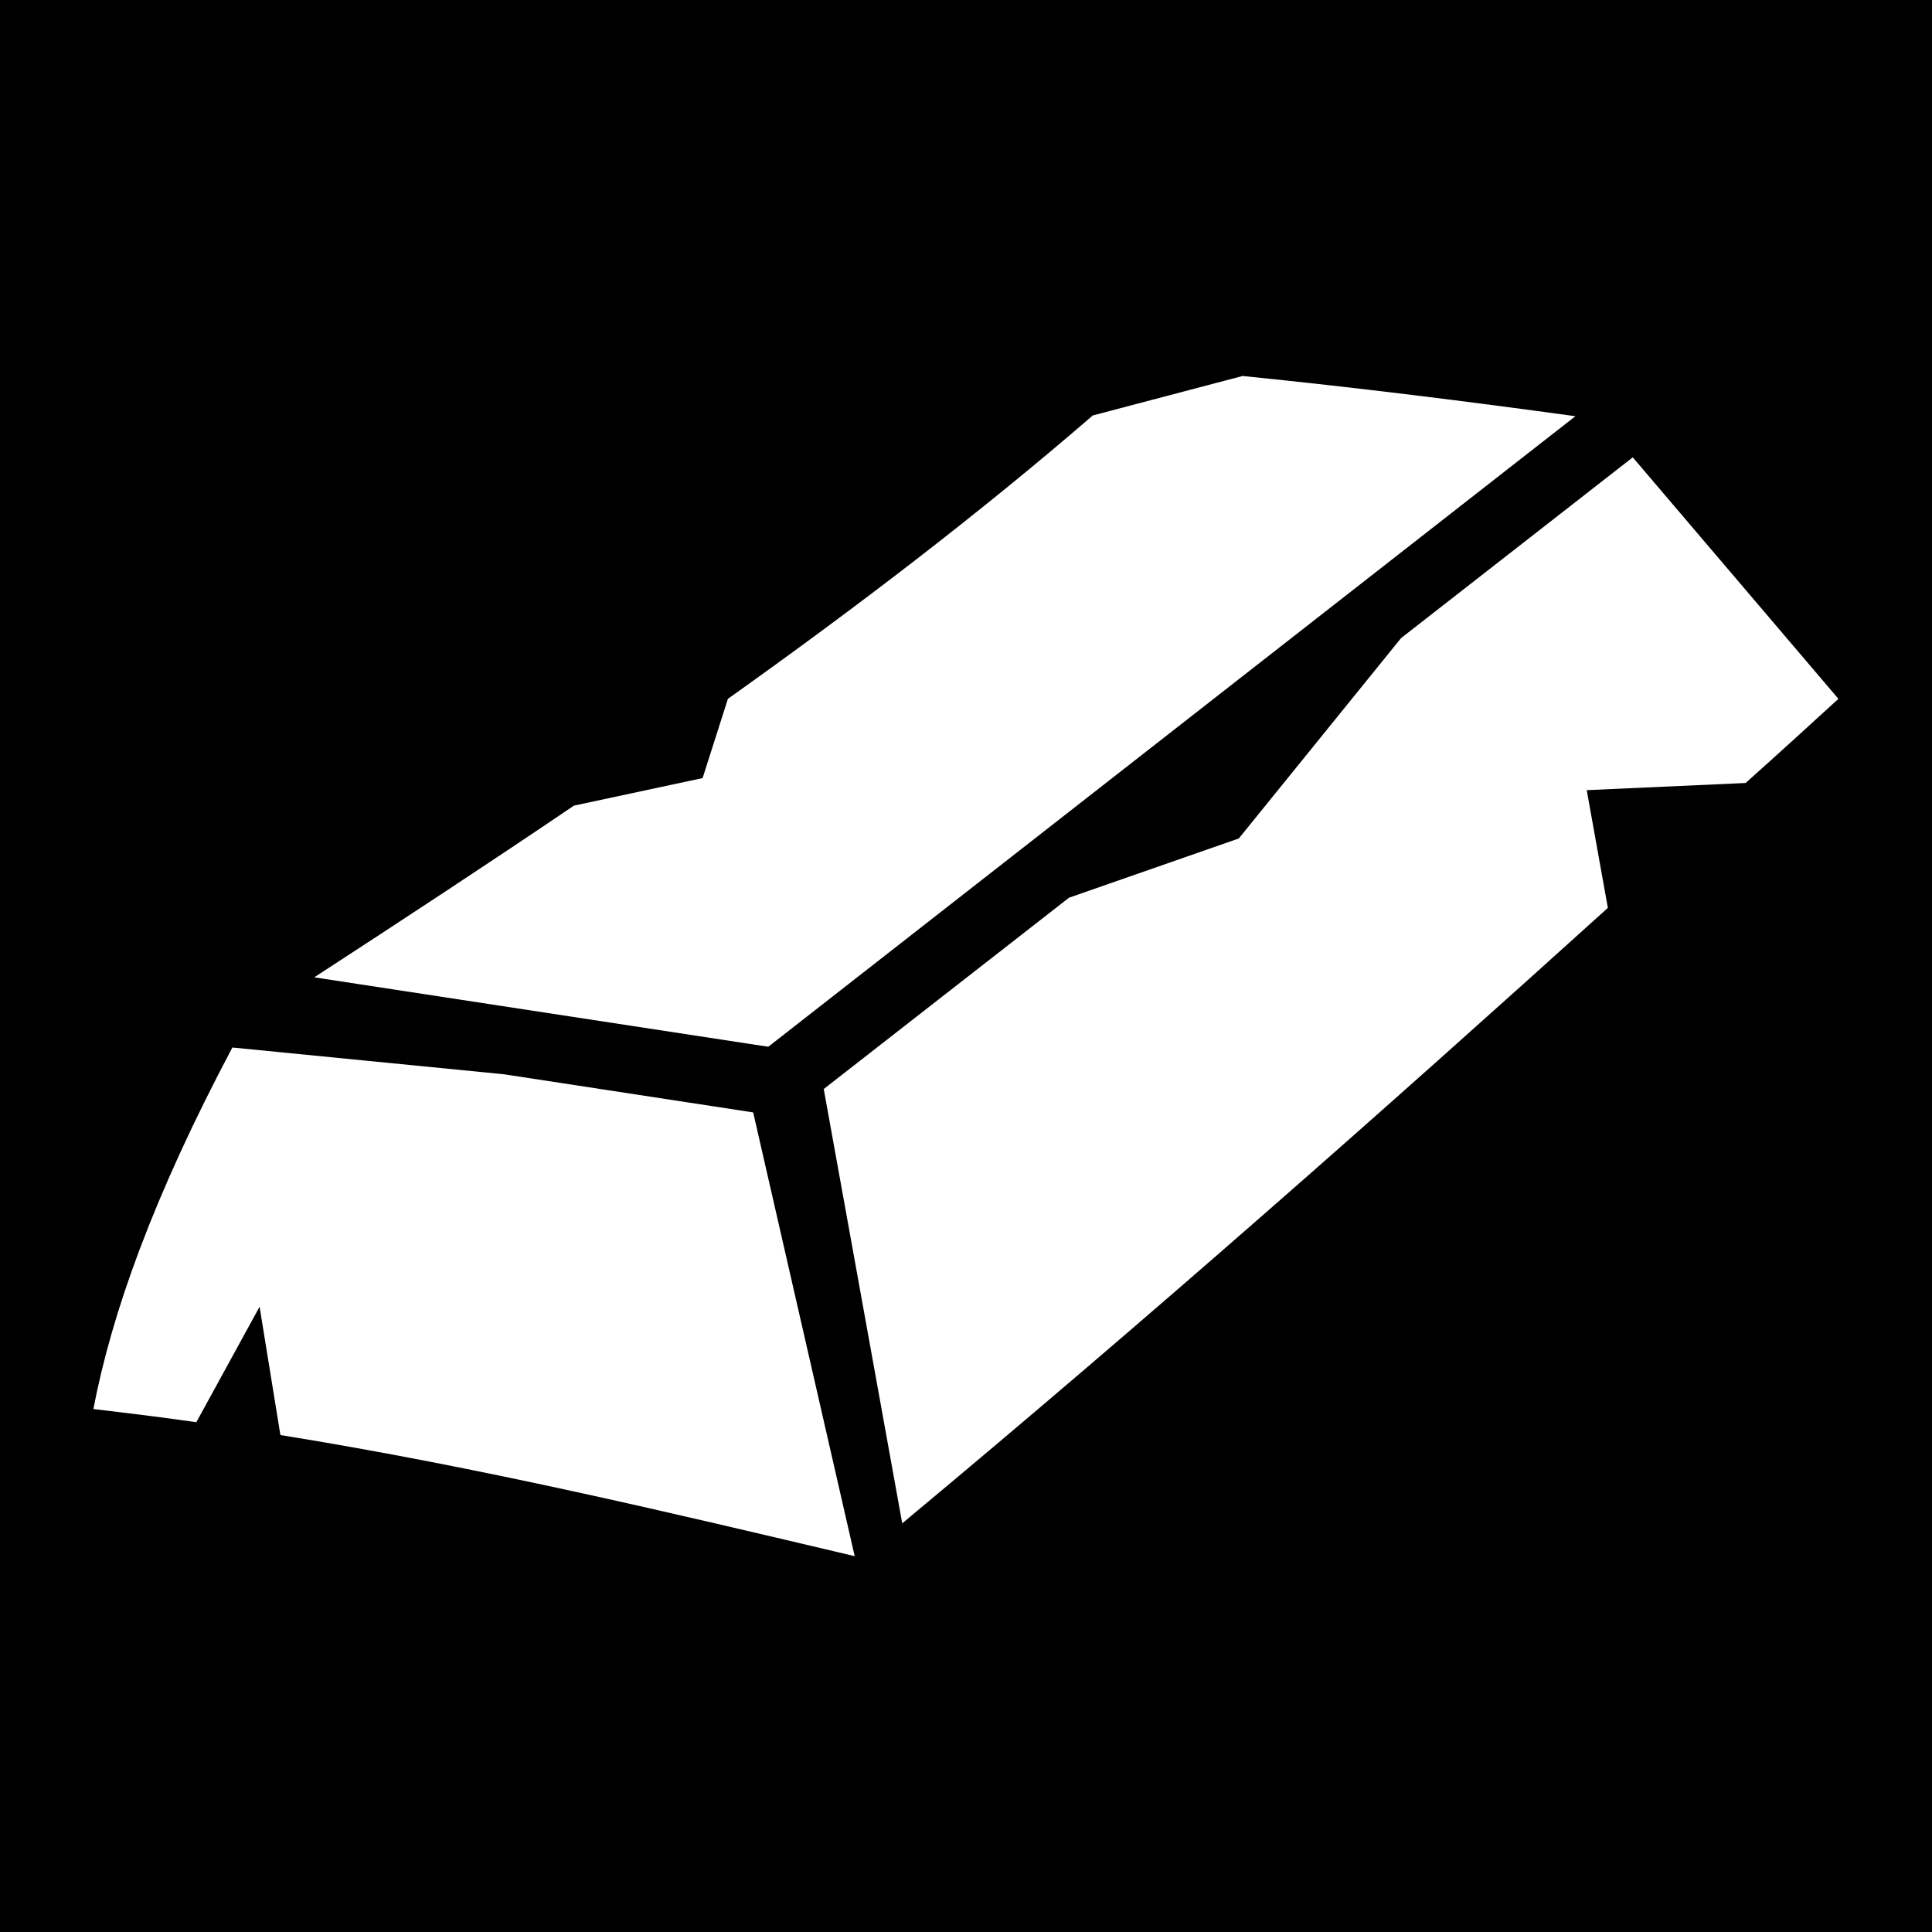
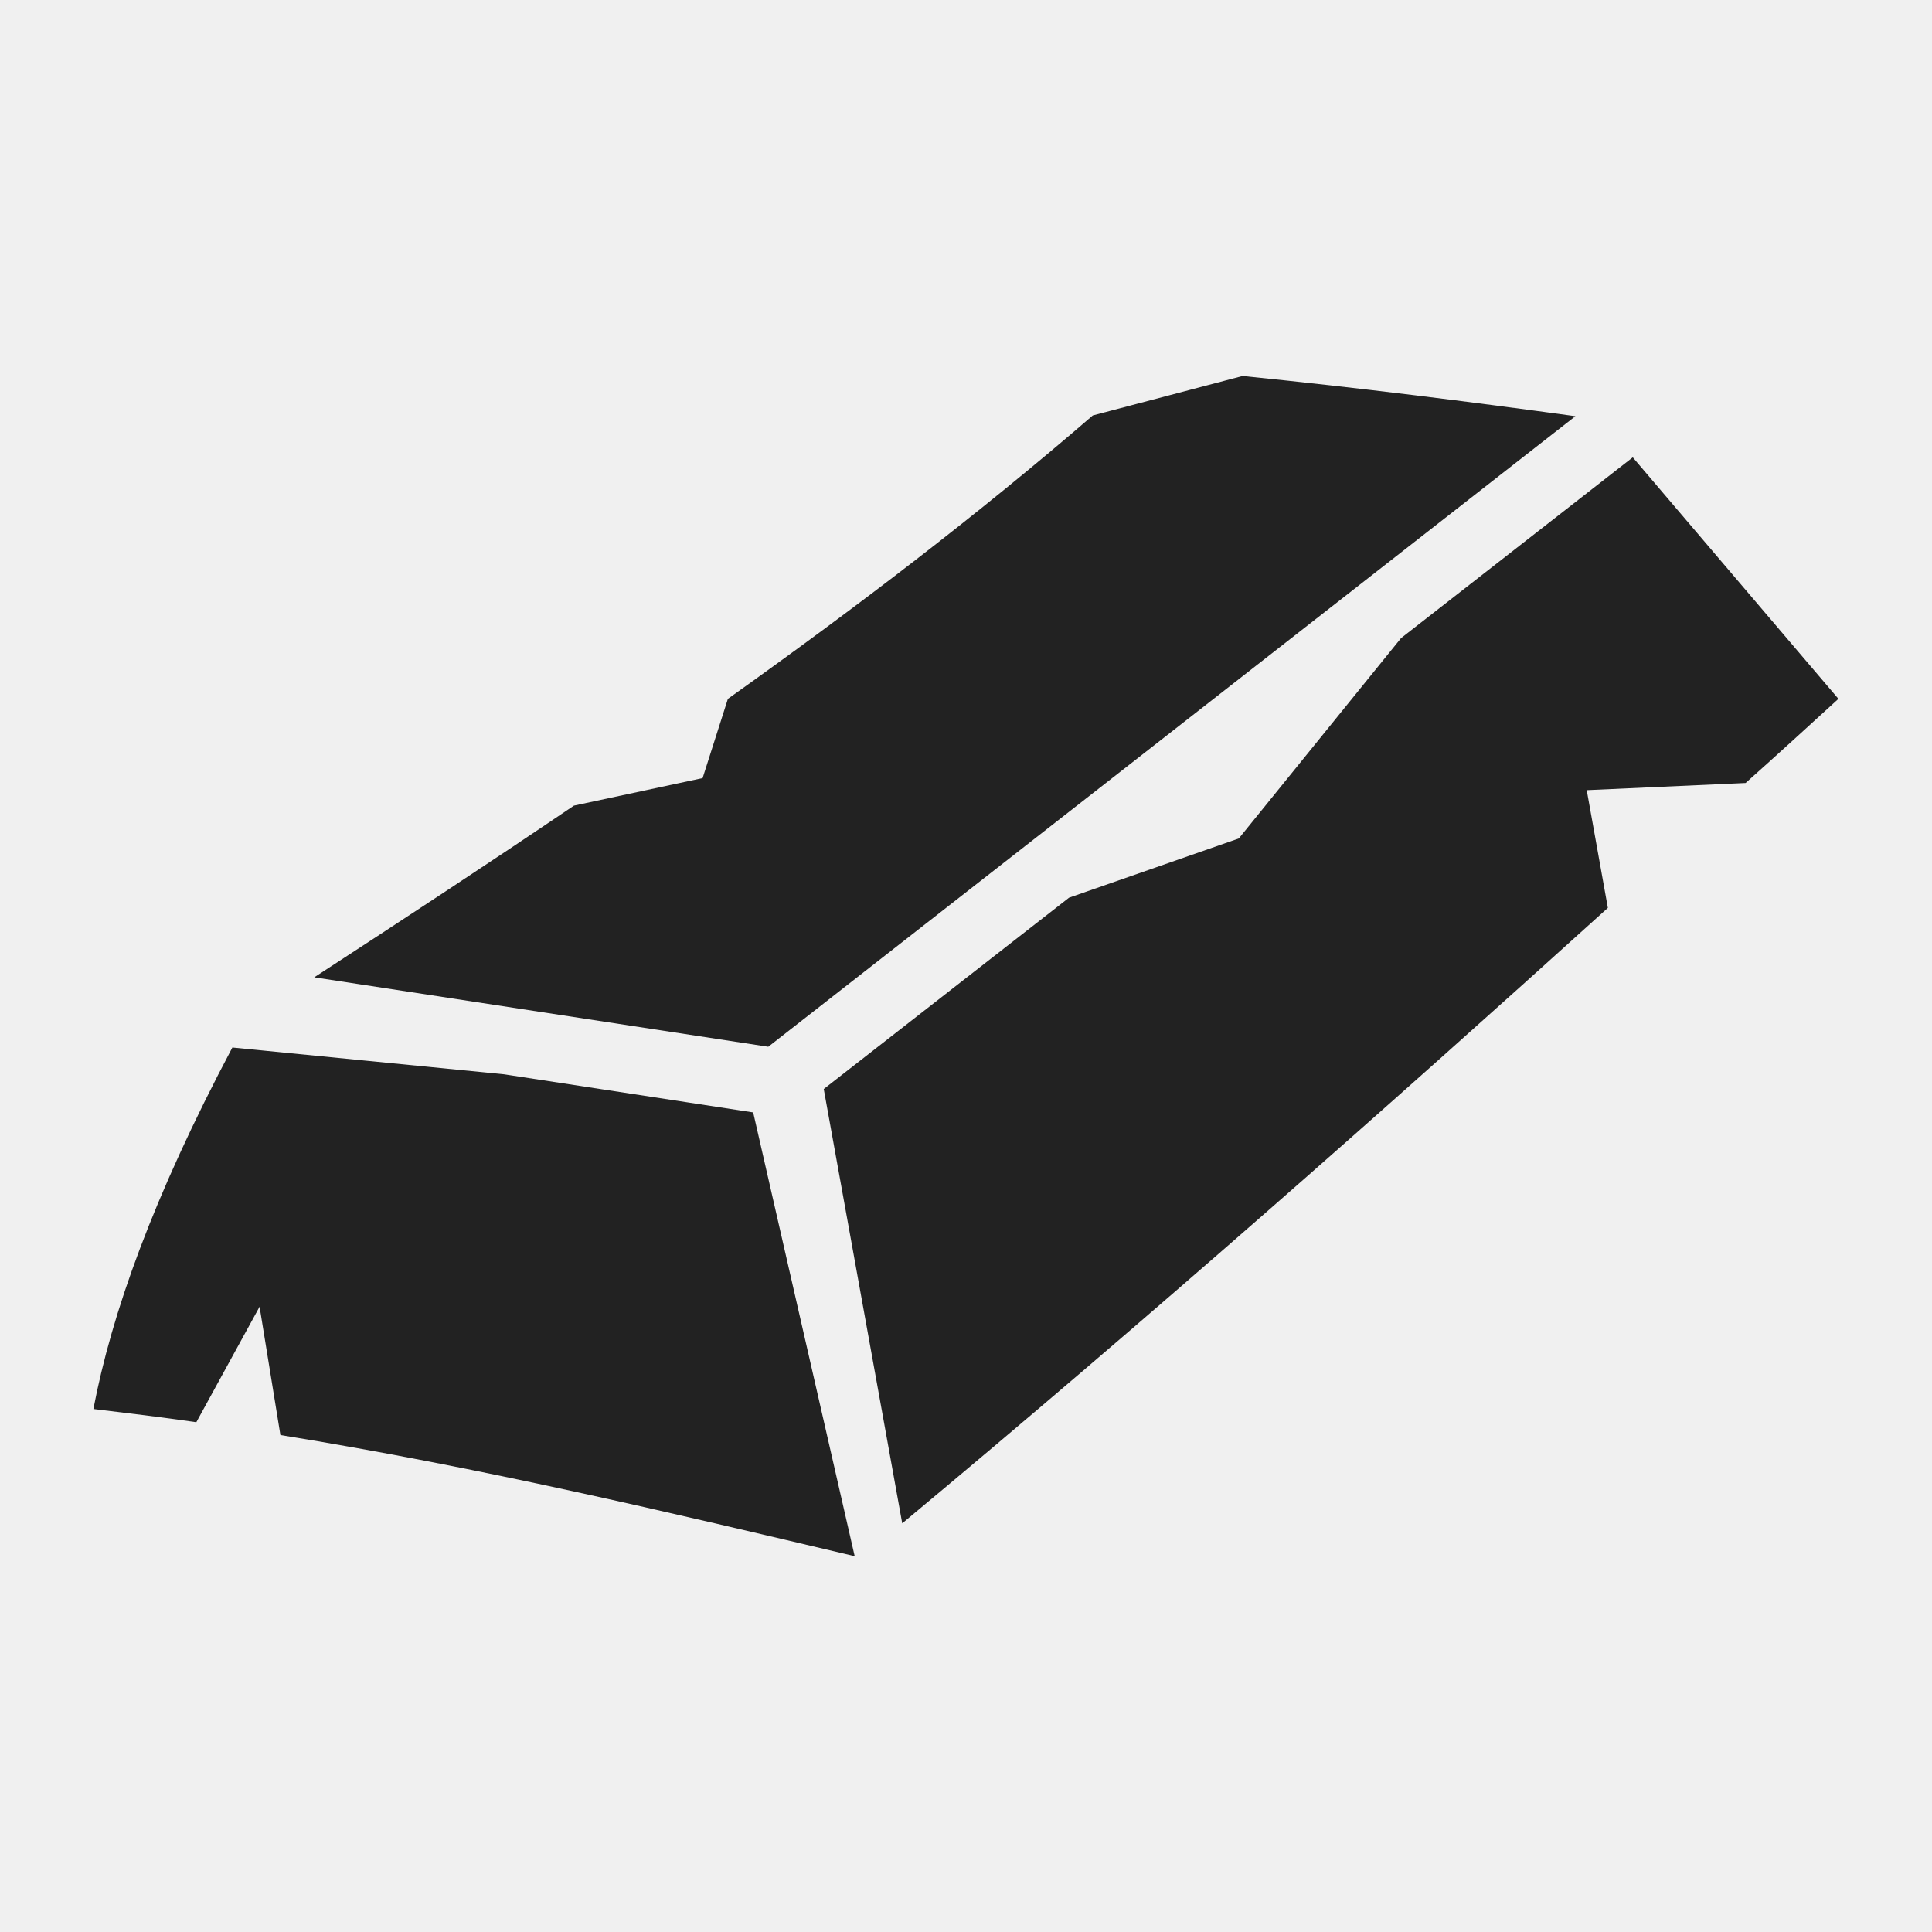
<svg xmlns="http://www.w3.org/2000/svg" style="height: 512px; width: 512px;" viewBox="0 0 512 512">
-   <path d="M0 0h512v512H0z" fill="#000000" fill-opacity="1" />
  <g class="" style="" transform="translate(0,0)">
-     <path d="m329.3 99.64-39.7 10.46c-30.2 26.1-62.7 50.9-96.7 75.1l-6.7 21-34.1 7.3c-22.6 15.3-45.6 30.4-68.82 45.5l120.32 18.4 213.9-167.1c-27.7-3.8-56.9-7.5-88.2-10.66zm103.4 21.56-61.4 47.9-43 53.1-45 15.7-65 50.7 20.8 115.1c65.6-54.6 127.6-109.4 187-163.1l-5.6-31.2 42.1-1.9c8.3-7.4 16.5-14.9 24.6-22.3zM61.58 277.6c-21.15 39.9-32.01 70.6-36.83 95.8 9.21 1.1 18.3 2.2 27.28 3.5l16.76-30.6 5.52 34c53.29 8.6 103.09 20.5 152.19 32.1l-26.9-117.6-66-10.1z" fill="#fff" fill-opacity="1" />
+     <path d="m329.3 99.64-39.7 10.46c-30.2 26.1-62.7 50.9-96.7 75.1l-6.7 21-34.1 7.3c-22.6 15.3-45.6 30.4-68.82 45.5l120.32 18.4 213.9-167.1c-27.7-3.8-56.9-7.5-88.2-10.66zm103.4 21.56-61.4 47.9-43 53.1-45 15.7-65 50.7 20.8 115.1c65.6-54.6 127.6-109.4 187-163.1l-5.6-31.2 42.1-1.9c8.3-7.4 16.5-14.9 24.6-22.3zM61.58 277.6c-21.15 39.9-32.01 70.6-36.83 95.8 9.21 1.1 18.3 2.2 27.28 3.5l16.76-30.6 5.52 34c53.29 8.6 103.09 20.5 152.19 32.1l-26.9-117.6-66-10.1z" fill="#222222" fill-opacity="1" />
  </g>
</svg>
